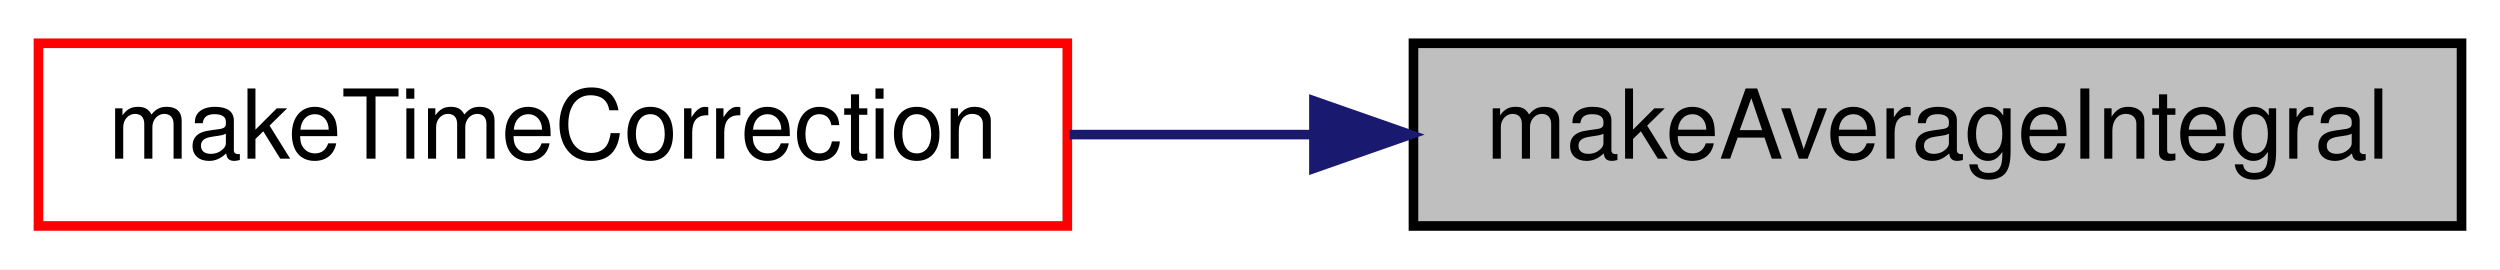
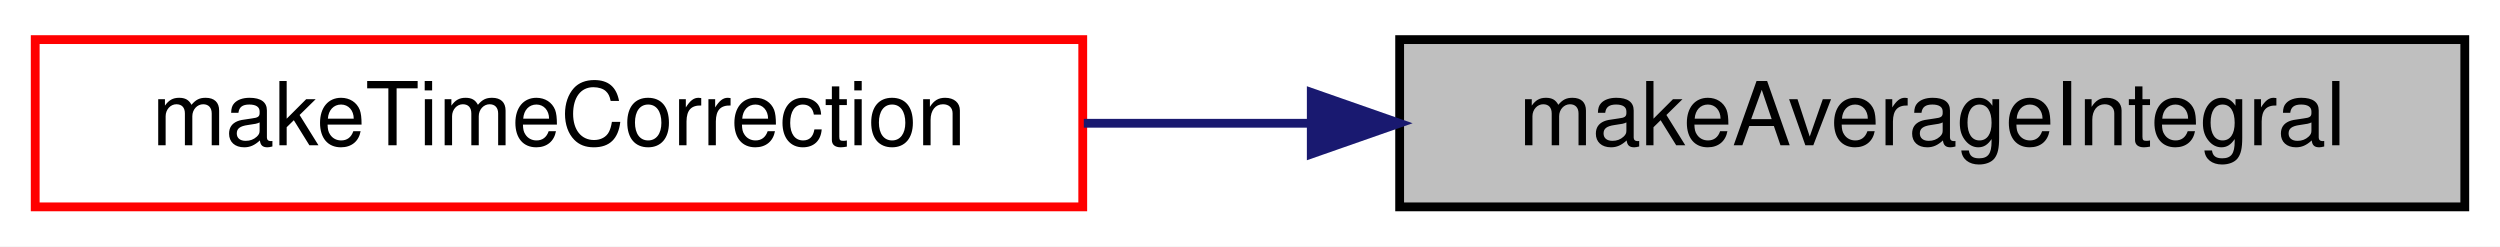
- <svg xmlns="http://www.w3.org/2000/svg" xmlns:xlink="http://www.w3.org/1999/xlink" width="260pt" height="28pt" viewBox="0.00 0.00 260.00 28.00">
+ <svg xmlns="http://www.w3.org/2000/svg" xmlns:xlink="http://www.w3.org/1999/xlink" width="284pt" height="28pt" viewBox="0.00 0.00 284.00 28.00">
  <g id="graph0" class="graph" transform="scale(1 1) rotate(0) translate(4 24)">
-     <polygon fill="#ffffff" stroke="transparent" points="-4,4 -4,-24 256,-24 256,4 -4,4" />
+     <polygon fill="white" stroke="transparent" points="-4,4 -4,-24 280,-24 280,4 -4,4" />
    <g id="node1" class="node">
      <g id="a_node1">
        <a xlink:title=" ">
-           <polygon fill="#bfbfbf" stroke="#000000" points="143,-.5 143,-19.5 252,-19.5 252,-.5 143,-.5" />
-           <text text-anchor="middle" x="197.5" y="-7.5" font-family="Helvetica,sans-Serif" font-size="10.00" fill="#000000">makeAverageIntegral</text>
+           <polygon fill="#bfbfbf" stroke="black" points="155,-0.5 155,-19.5 276,-19.5 276,-0.5 155,-0.5" />
+           <text text-anchor="middle" x="215.5" y="-7.5" font-family="Helvetica,sans-Serif" font-size="10.00">makeAverageIntegral</text>
        </a>
      </g>
    </g>
    <g id="node2" class="node">
      <g id="a_node2">
        <a xlink:href="../../d5/d60/pps-client_8cpp.html#a8ca1e9c585b03dd3bd4f56e6e18f248c" target="_top" xlink:title=" ">
-           <polygon fill="#ffffff" stroke="#ff0000" points="0,-.5 0,-19.5 107,-19.5 107,-.5 0,-.5" />
-           <text text-anchor="middle" x="53.5" y="-7.5" font-family="Helvetica,sans-Serif" font-size="10.00" fill="#000000">makeTimeCorrection</text>
+           <polygon fill="white" stroke="red" points="0,-0.5 0,-19.5 119,-19.5 119,-0.5 0,-0.5" />
+           <text text-anchor="middle" x="59.5" y="-7.5" font-family="Helvetica,sans-Serif" font-size="10.00">makeTimeCorrection</text>
        </a>
      </g>
    </g>
    <g id="edge1" class="edge">
-       <path fill="none" stroke="#191970" d="M132.459,-10C124.027,-10 115.467,-10 107.247,-10" />
-       <polygon fill="#191970" stroke="#191970" points="132.649,-13.5 142.649,-10 132.649,-6.5 132.649,-13.5" />
+       <path fill="none" stroke="midnightblue" d="M144.92,-10C136.3,-10 127.56,-10 119.12,-10" />
+       <polygon fill="midnightblue" stroke="midnightblue" points="144.96,-13.5 154.96,-10 144.96,-6.5 144.96,-13.5" />
    </g>
  </g>
</svg>
